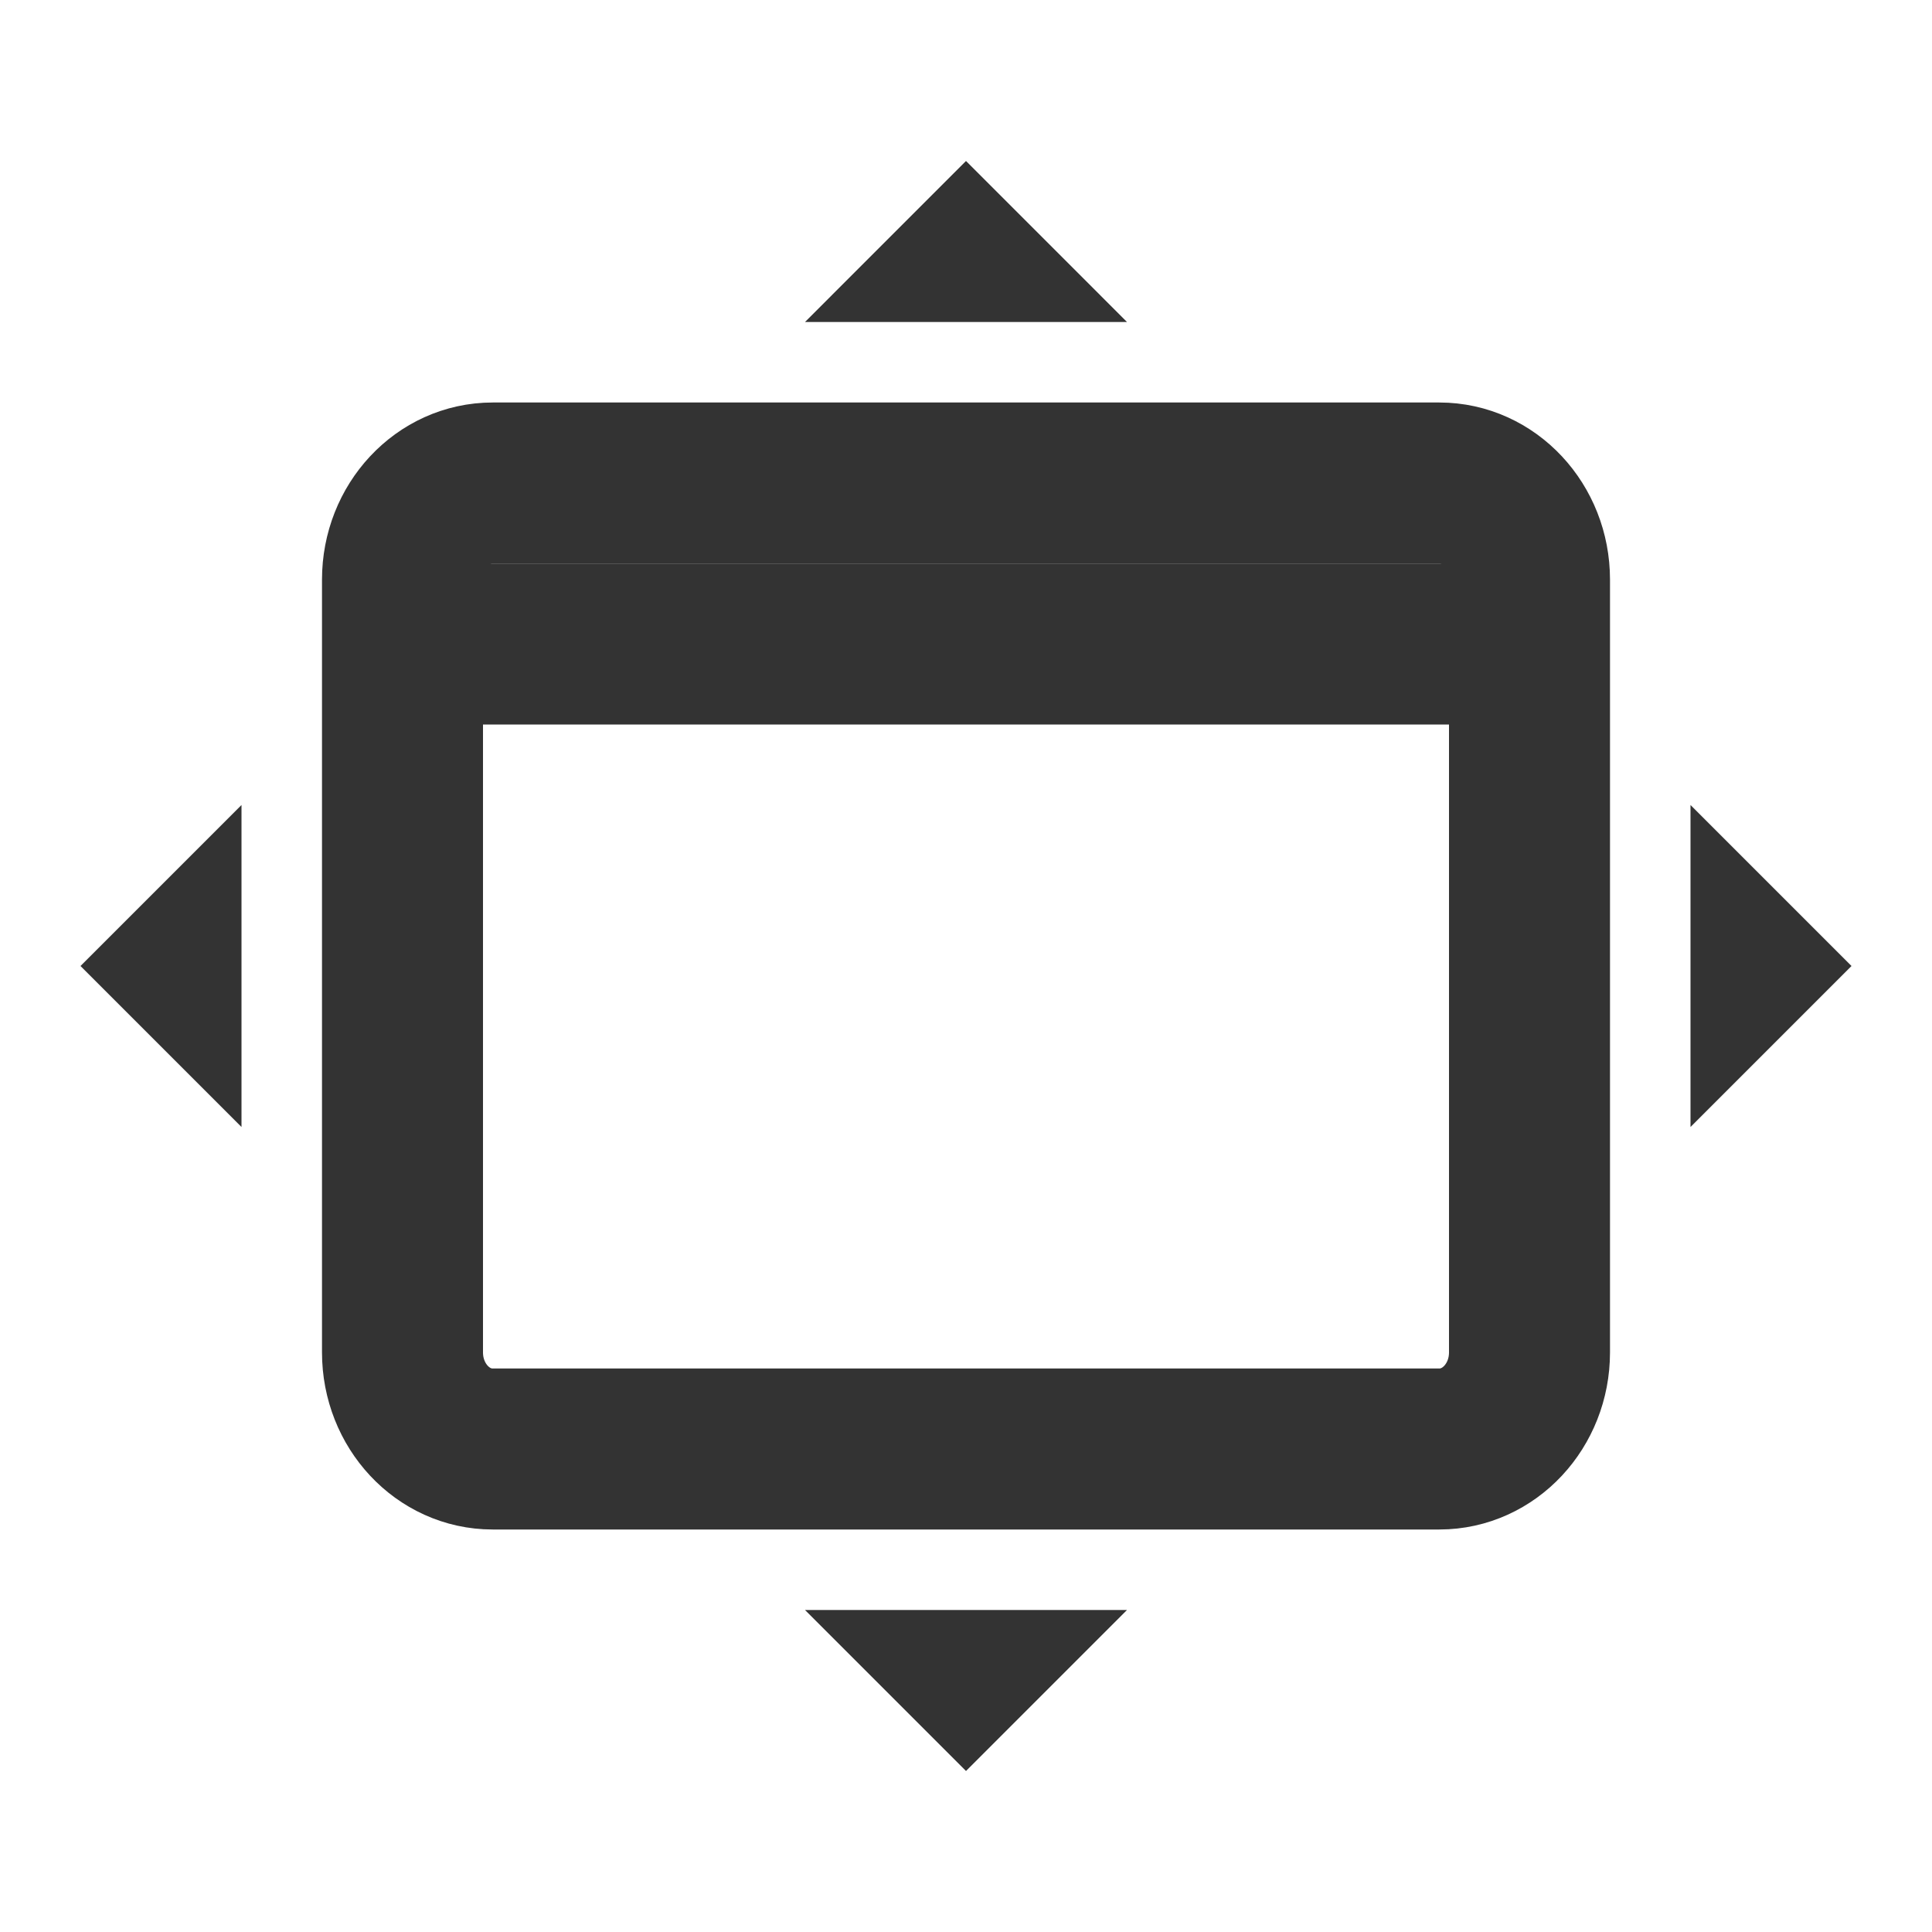
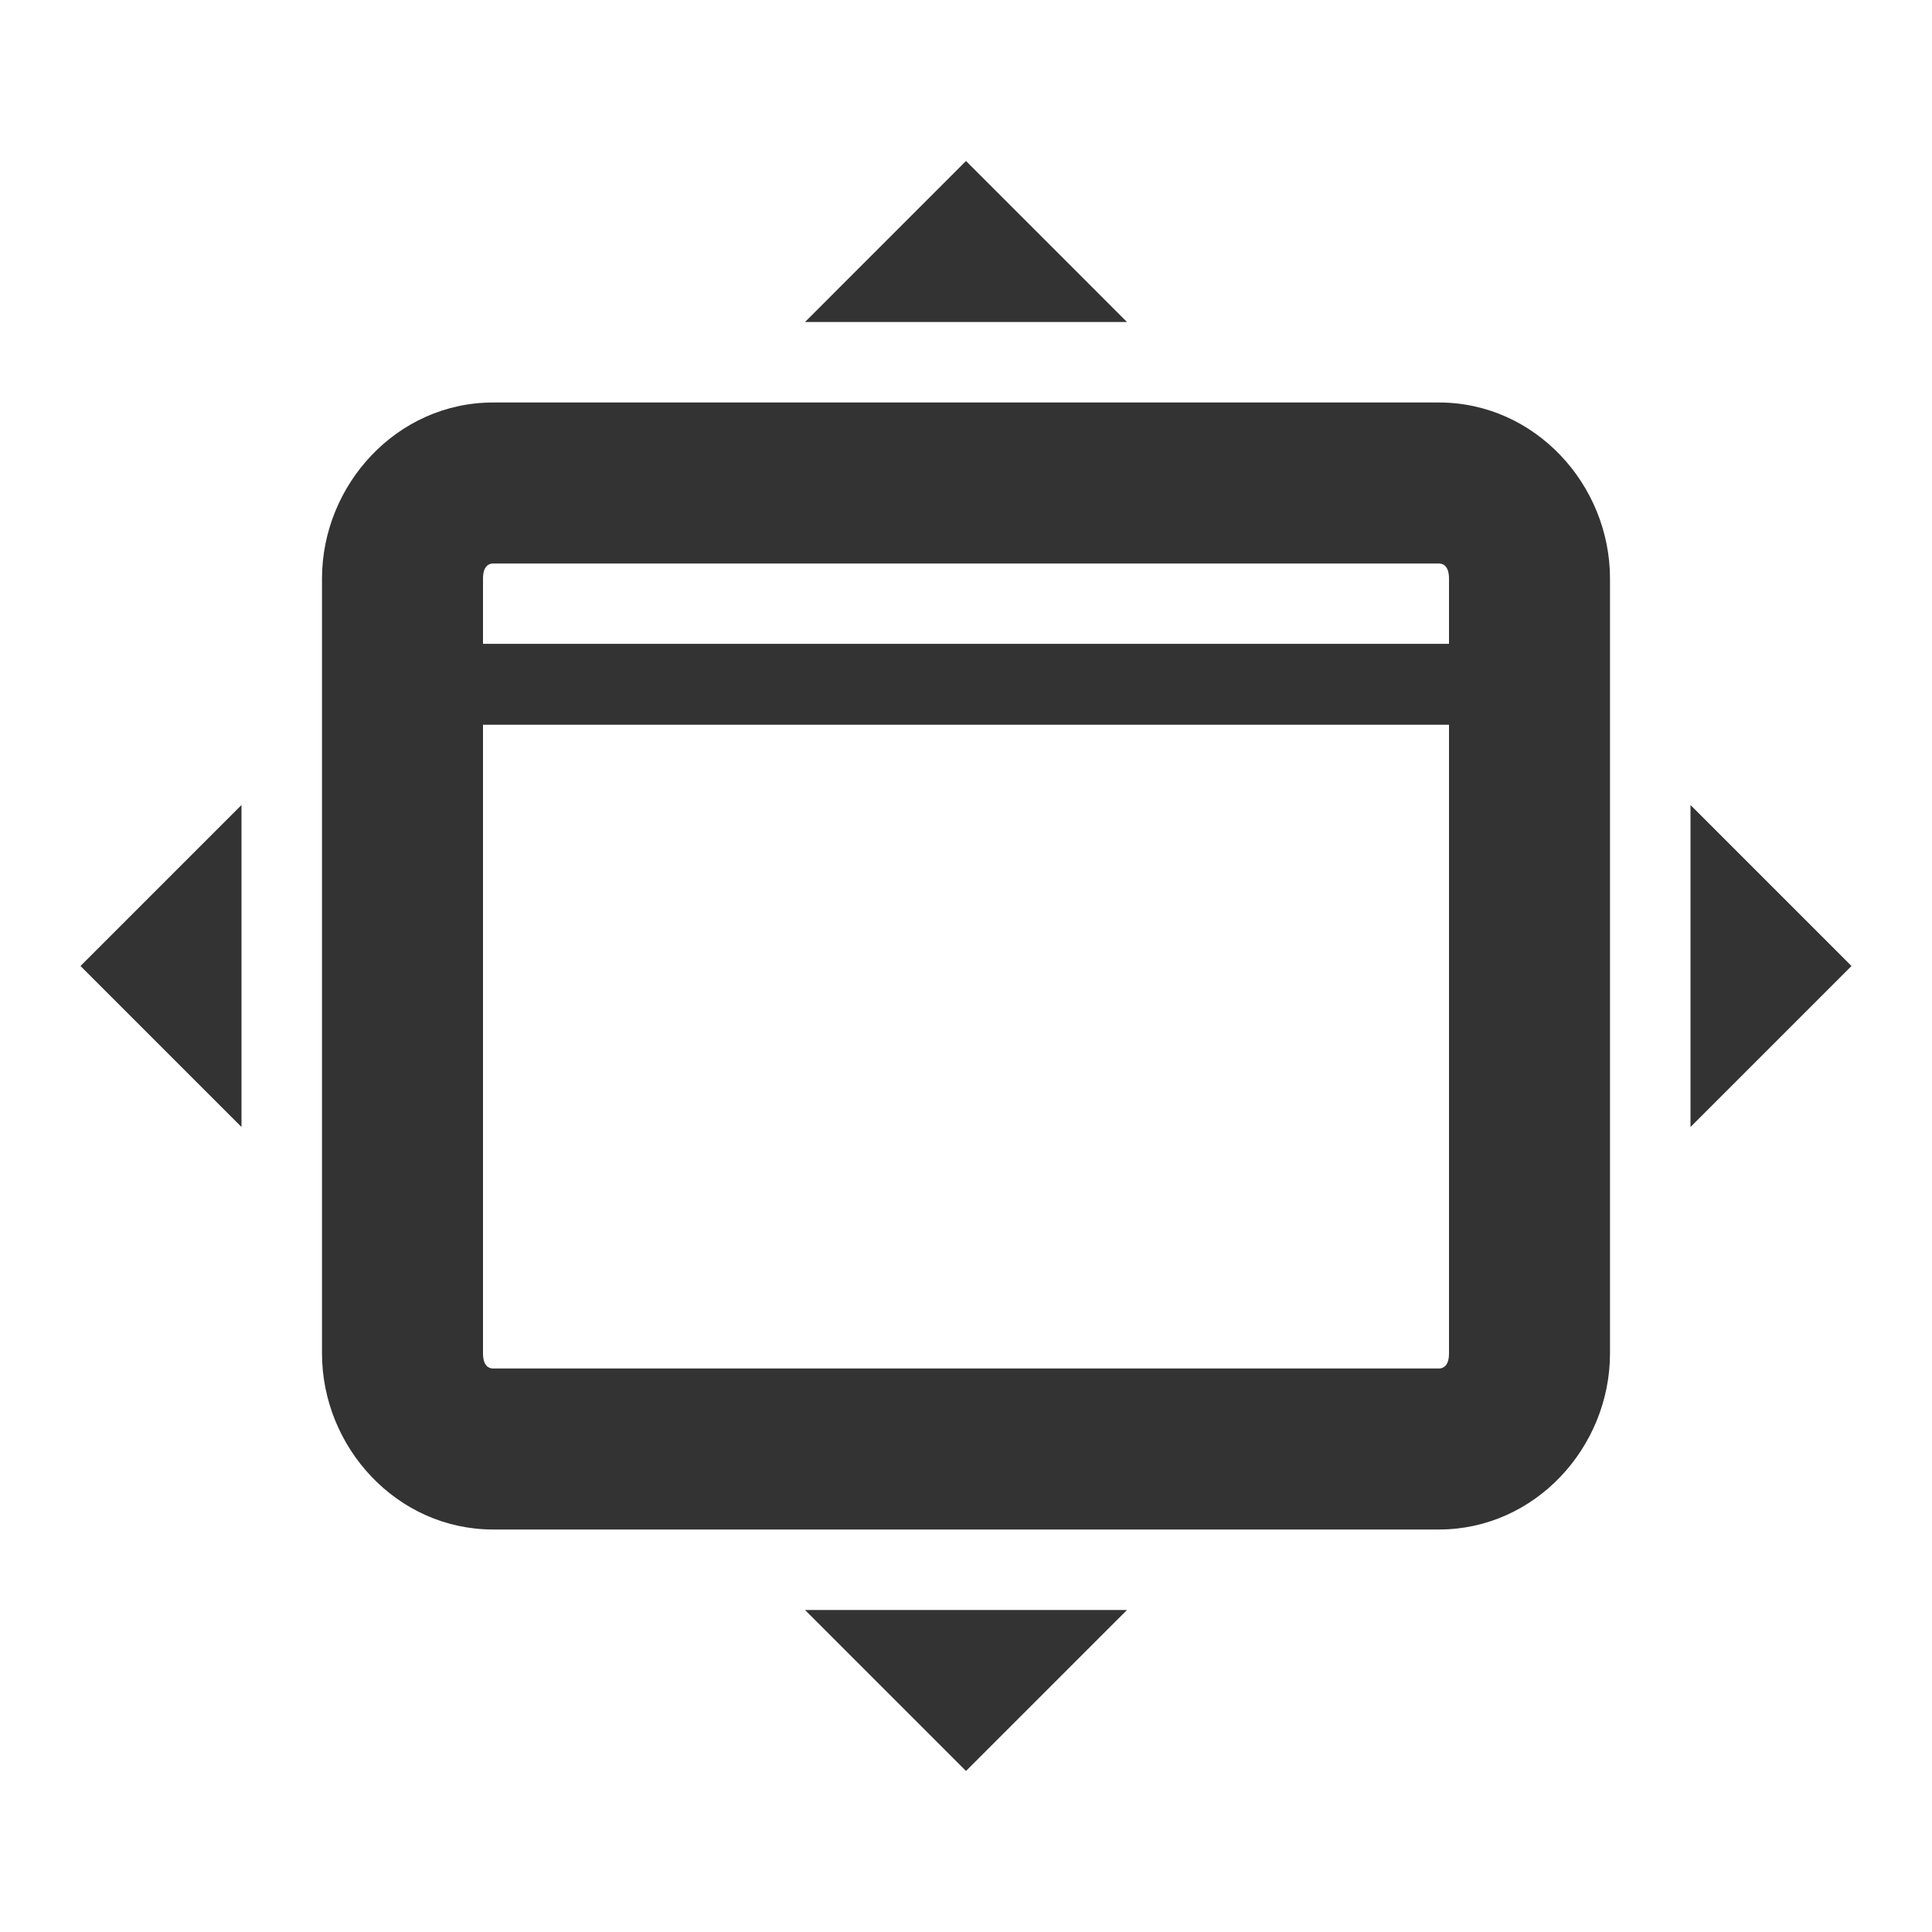
<svg xmlns="http://www.w3.org/2000/svg" width="24" height="24" id="svg2985" version="1.1">
  <defs id="defs2987" />
  <g id="layer1" transform="translate(0,-40)">
-     <rect style="fill:none;stroke:#333333;stroke-width:2;stroke-miterlimit:4;stroke-opacity:1;stroke-dasharray:none" id="rect2984" width="14" height="12" x="5" y="46" rx="1.12" ry="1.2" />
-     <rect style="fill:#333333;fill-opacity:1;stroke:none" id="rect3773" width="2" height="14" x="47" y="-19" rx="0.5" ry="0.8" transform="matrix(0,1,-1,0,0,0)" />
+     <path style="font-size:medium;font-style:normal;font-variant:normal;font-weight:normal;font-stretch:normal;text-indent:0;text-align:start;text-decoration:none;line-height:normal;letter-spacing:normal;word-spacing:normal;text-transform:none;direction:ltr;block-progression:tb;writing-mode:lr-tb;text-anchor:start;baseline-shift:baseline;color:#000000;fill:#333333;fill-opacity:1;stroke:none;stroke-width:2;marker:none;visibility:visible;display:inline;overflow:visible;enable-background:accumulate;font-family:Sans;-inkscape-font-specification:Sans" d="M 6.125,45 C 4.93,45 4,46.022 4,47.188 l 0,9.625 C 4,57.978 4.93,59 6.125,59 l 11.75,0 C 19.07,59 20,57.978 20,56.812 l 0,-9.625 C 20,46.022 19.07,45 17.875,45 l -11.75,0 z m 0,2 11.75,0 c 0.045,0 0.125,0.024 0.125,0.188 l 0,9.625 C 18,56.976 17.92,57 17.875,57 L 6.125,57 C 6.08,57 6,56.976 6,56.812 l 0,-9.625 C 6,47.024 6.08,47 6.125,47 z" id="rect2984" />
+     <rect style="fill:#333333;fill-opacity:1;stroke:none" id="rect3773" width="1" height="14" x="48" y="-19" rx="0.25" ry="0.8" transform="matrix(0,1,-1,0,0,0)" />
    <path style="fill:#333333;stroke:none;stroke-width:1px;stroke-linecap:butt;stroke-linejoin:miter;stroke-opacity:1;fill-opacity:1" d="m 1,12 2,-2 0,4 z" id="path3773" transform="translate(0,40)" />
    <path id="path3775" d="m 23,52 -2,-2 0,4 z" style="fill:#333333;fill-opacity:1;stroke:none" />
    <path style="fill:#333333;fill-opacity:1;stroke:none" d="m 12,42 -2,2 4,0 z" id="path3777" />
    <path id="path3779" d="m 12,62 -2,-2 4,0 z" style="fill:#333333;fill-opacity:1;stroke:none" />
+     <rect transform="matrix(0,1,-1,0,0,0)" ry="0.8" rx="0.25" y="-19" x="48" height="14" width="1" id="rect2993" style="fill:#333333;fill-opacity:1;stroke:none" />
  </g>
</svg>
